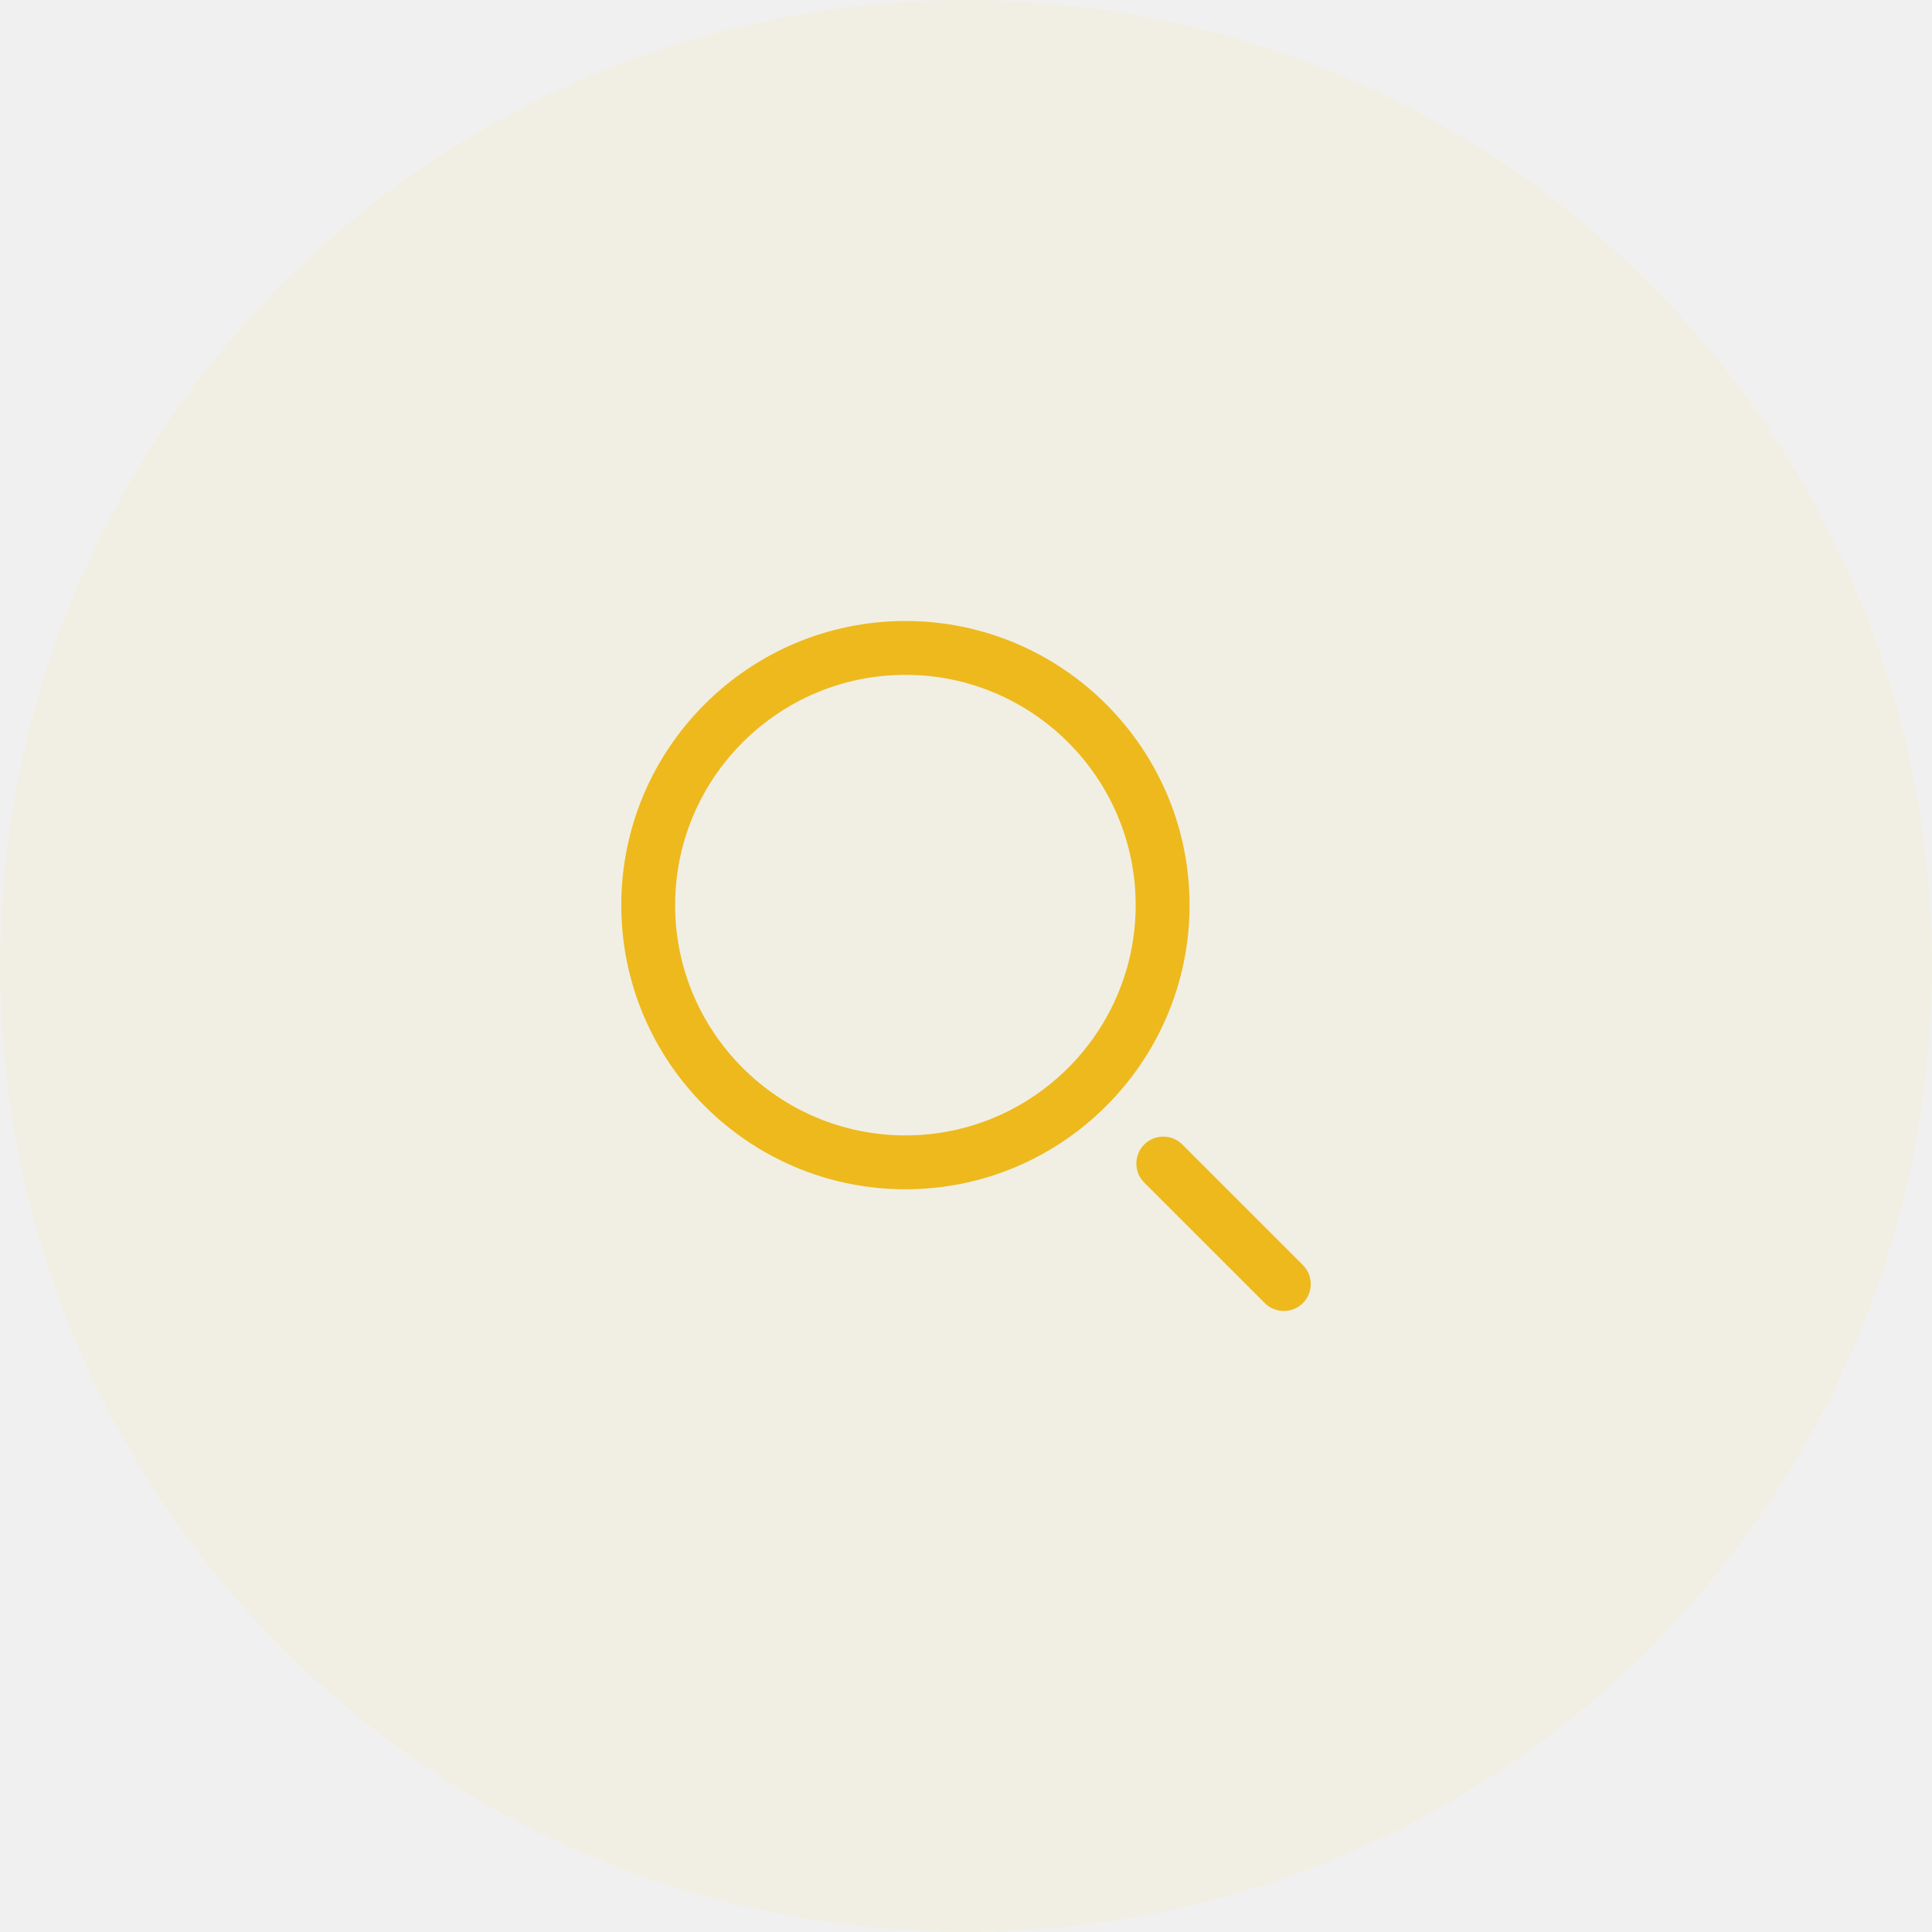
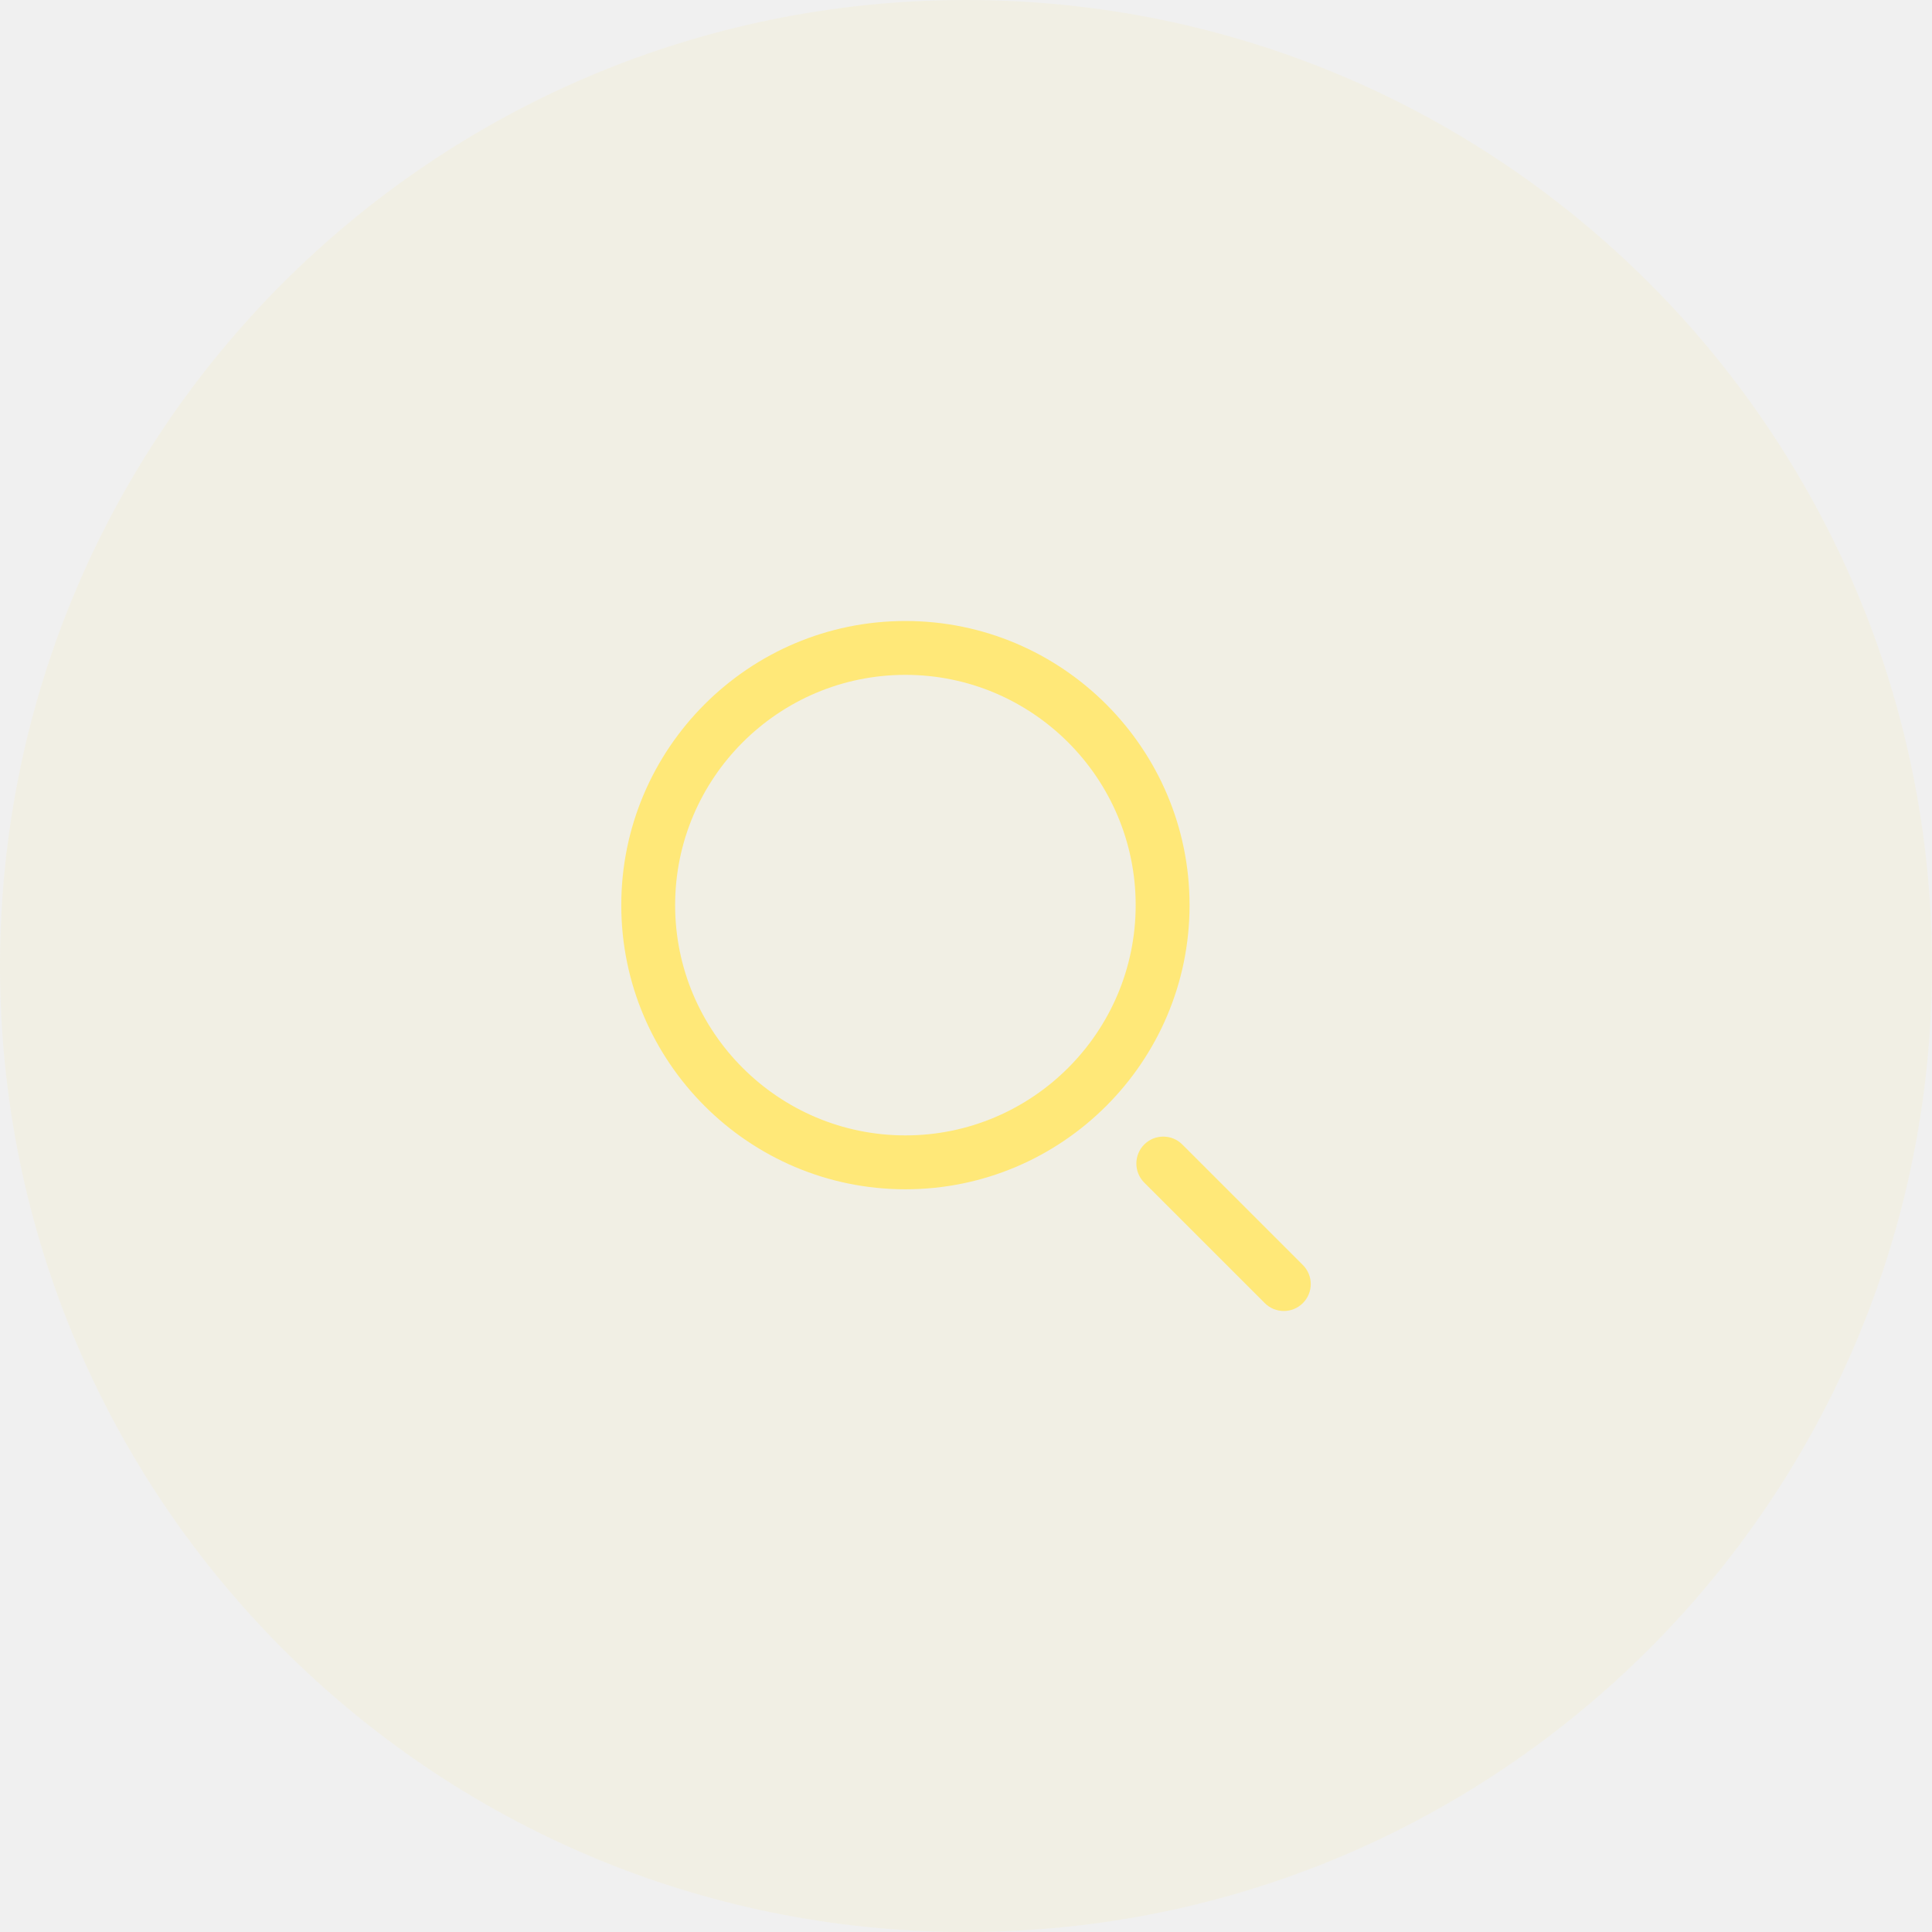
<svg xmlns="http://www.w3.org/2000/svg" width="56" height="56" viewBox="0 0 56 56" fill="none">
  <rect width="56" height="56" rx="28" fill="#FFE878" fill-opacity="0.1" />
  <g clip-path="url(#clip0_155_11933)">
-     <path d="M26.244 34.472C21.702 34.472 18.008 30.777 18.008 26.236C18.008 21.695 21.702 18 26.244 18C30.785 18 34.48 21.695 34.48 26.236C34.48 30.777 30.785 34.472 26.244 34.472ZM26.244 19.561C22.563 19.561 19.569 22.555 19.569 26.236C19.569 29.916 22.563 32.91 26.244 32.91C29.924 32.91 32.918 29.916 32.918 26.236C32.918 22.555 29.924 19.561 26.244 19.561ZM37.764 37.771C38.069 37.467 38.069 36.972 37.764 36.667L34.27 33.174C33.966 32.869 33.471 32.869 33.166 33.174C32.862 33.479 32.862 33.973 33.166 34.278L36.66 37.771C36.812 37.924 37.012 38 37.212 38C37.412 38 37.611 37.924 37.764 37.771Z" fill="#EEB91D" />
+     <path d="M26.244 34.472C21.702 34.472 18.008 30.777 18.008 26.236C18.008 21.695 21.702 18 26.244 18C30.785 18 34.48 21.695 34.48 26.236C34.48 30.777 30.785 34.472 26.244 34.472ZM26.244 19.561C22.563 19.561 19.569 22.555 19.569 26.236C19.569 29.916 22.563 32.91 26.244 32.91C29.924 32.91 32.918 29.916 32.918 26.236C32.918 22.555 29.924 19.561 26.244 19.561ZM37.764 37.771C38.069 37.467 38.069 36.972 37.764 36.667L34.27 33.174C33.966 32.869 33.471 32.869 33.166 33.174C32.862 33.479 32.862 33.973 33.166 34.278L36.66 37.771C36.812 37.924 37.012 38 37.212 38C37.412 38 37.611 37.924 37.764 37.771Z" fill="#FFE878" />
  </g>
  <defs>
    <clipPath id="clip0_155_11933">
      <rect width="20" height="20" fill="white" transform="translate(18 18)" />
    </clipPath>
  </defs>
</svg>
